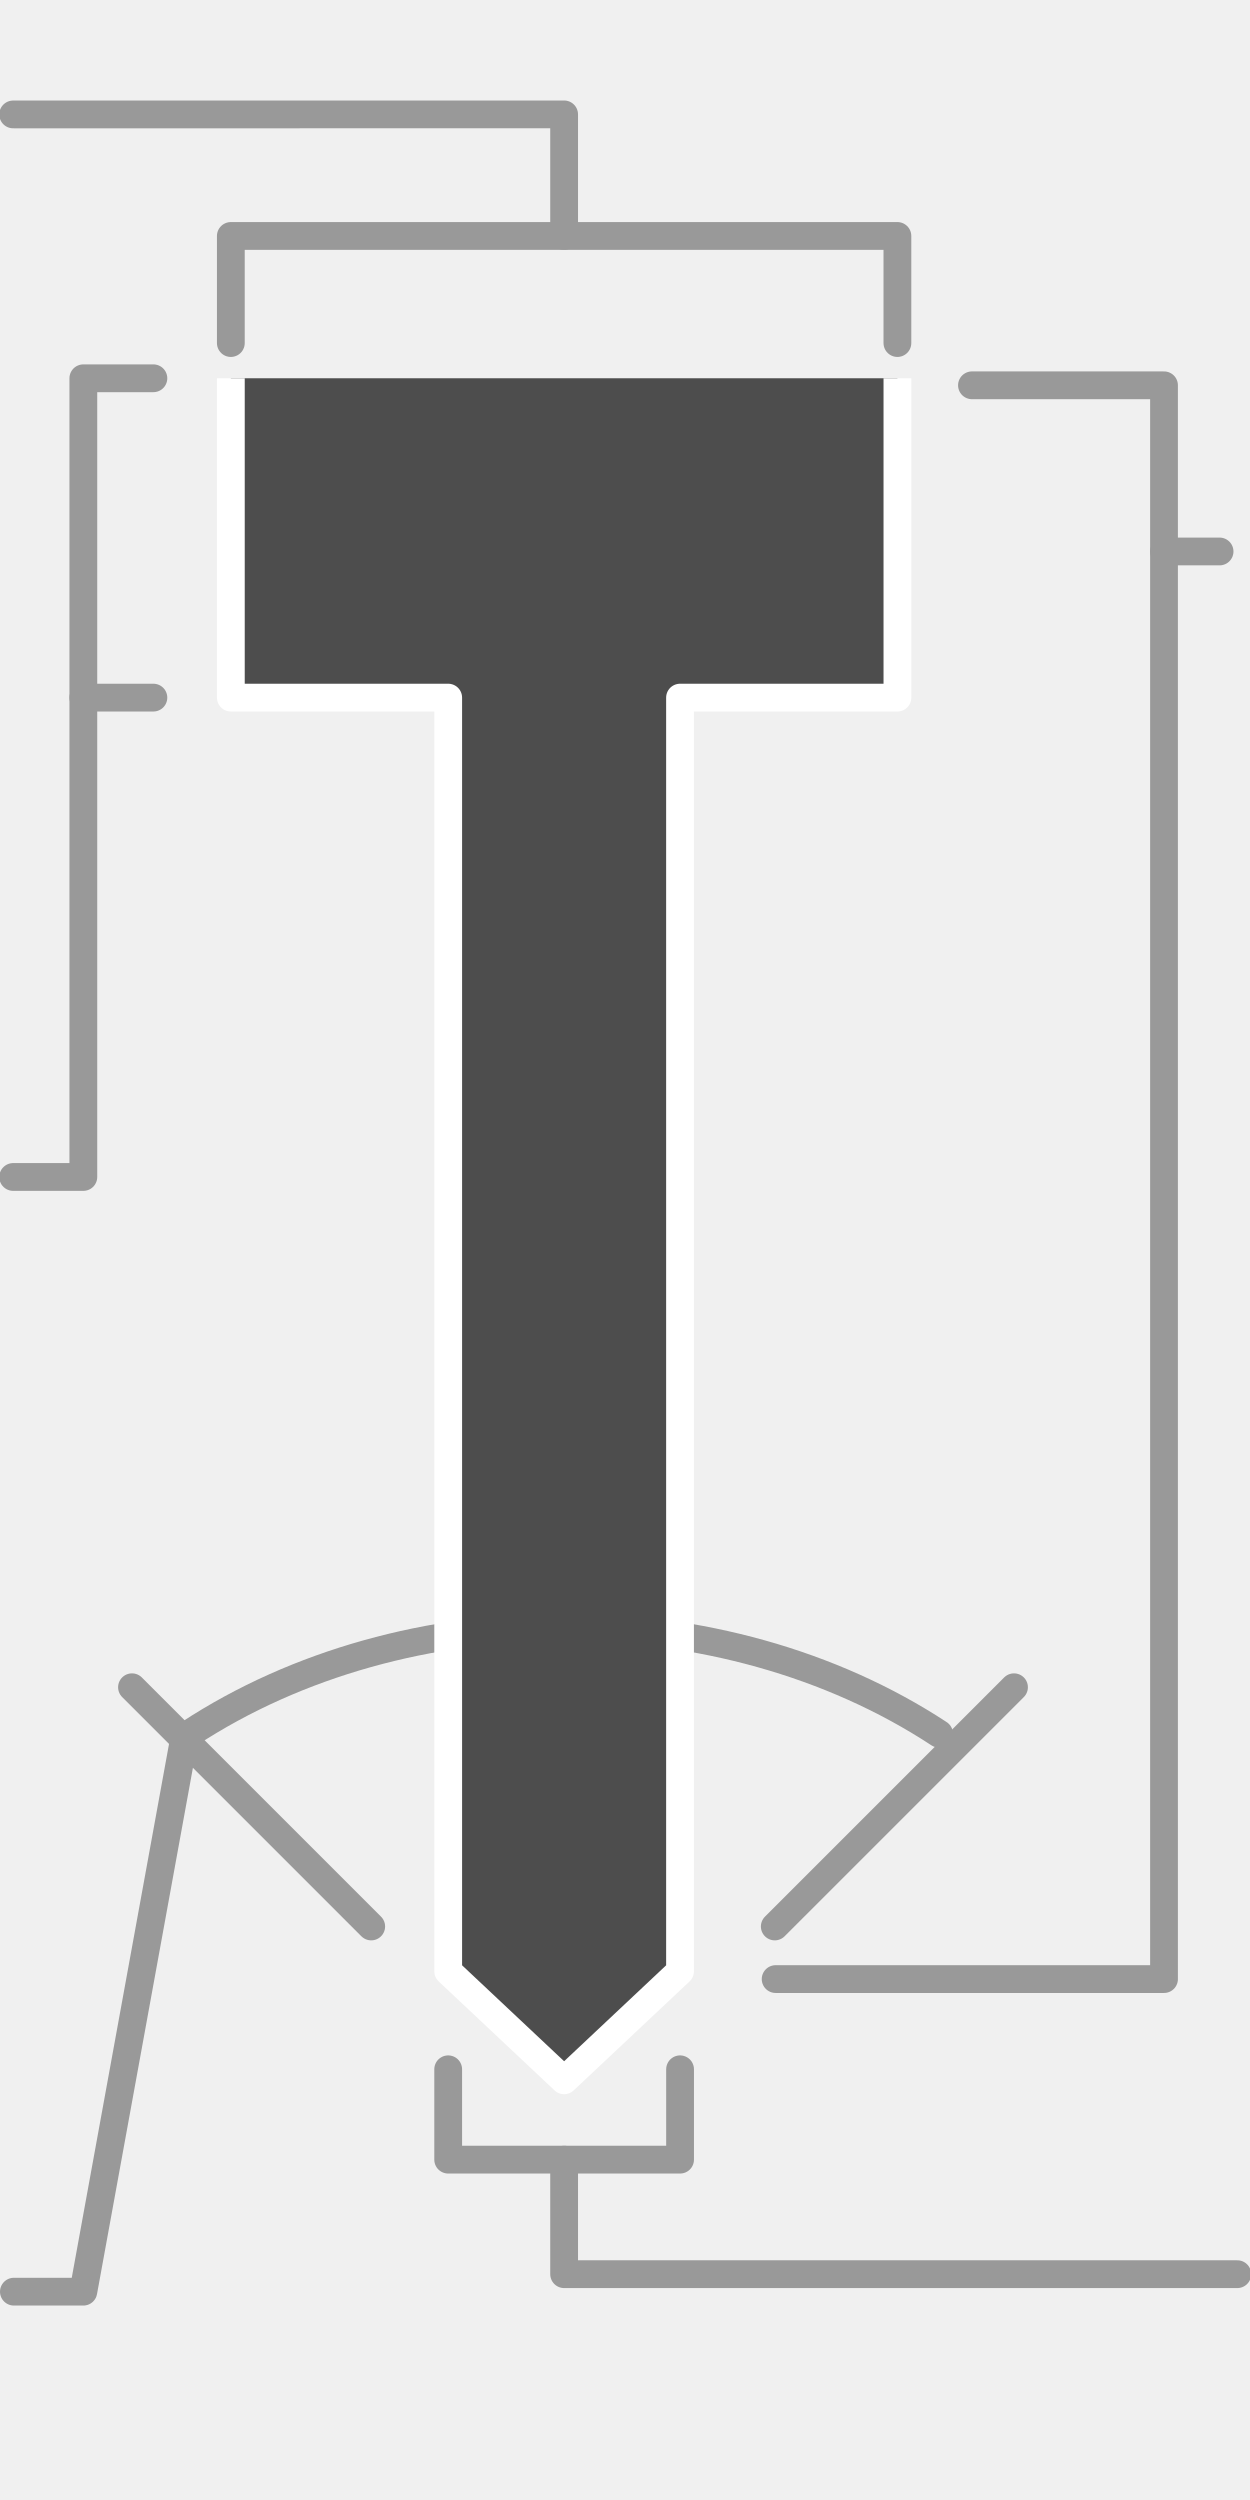
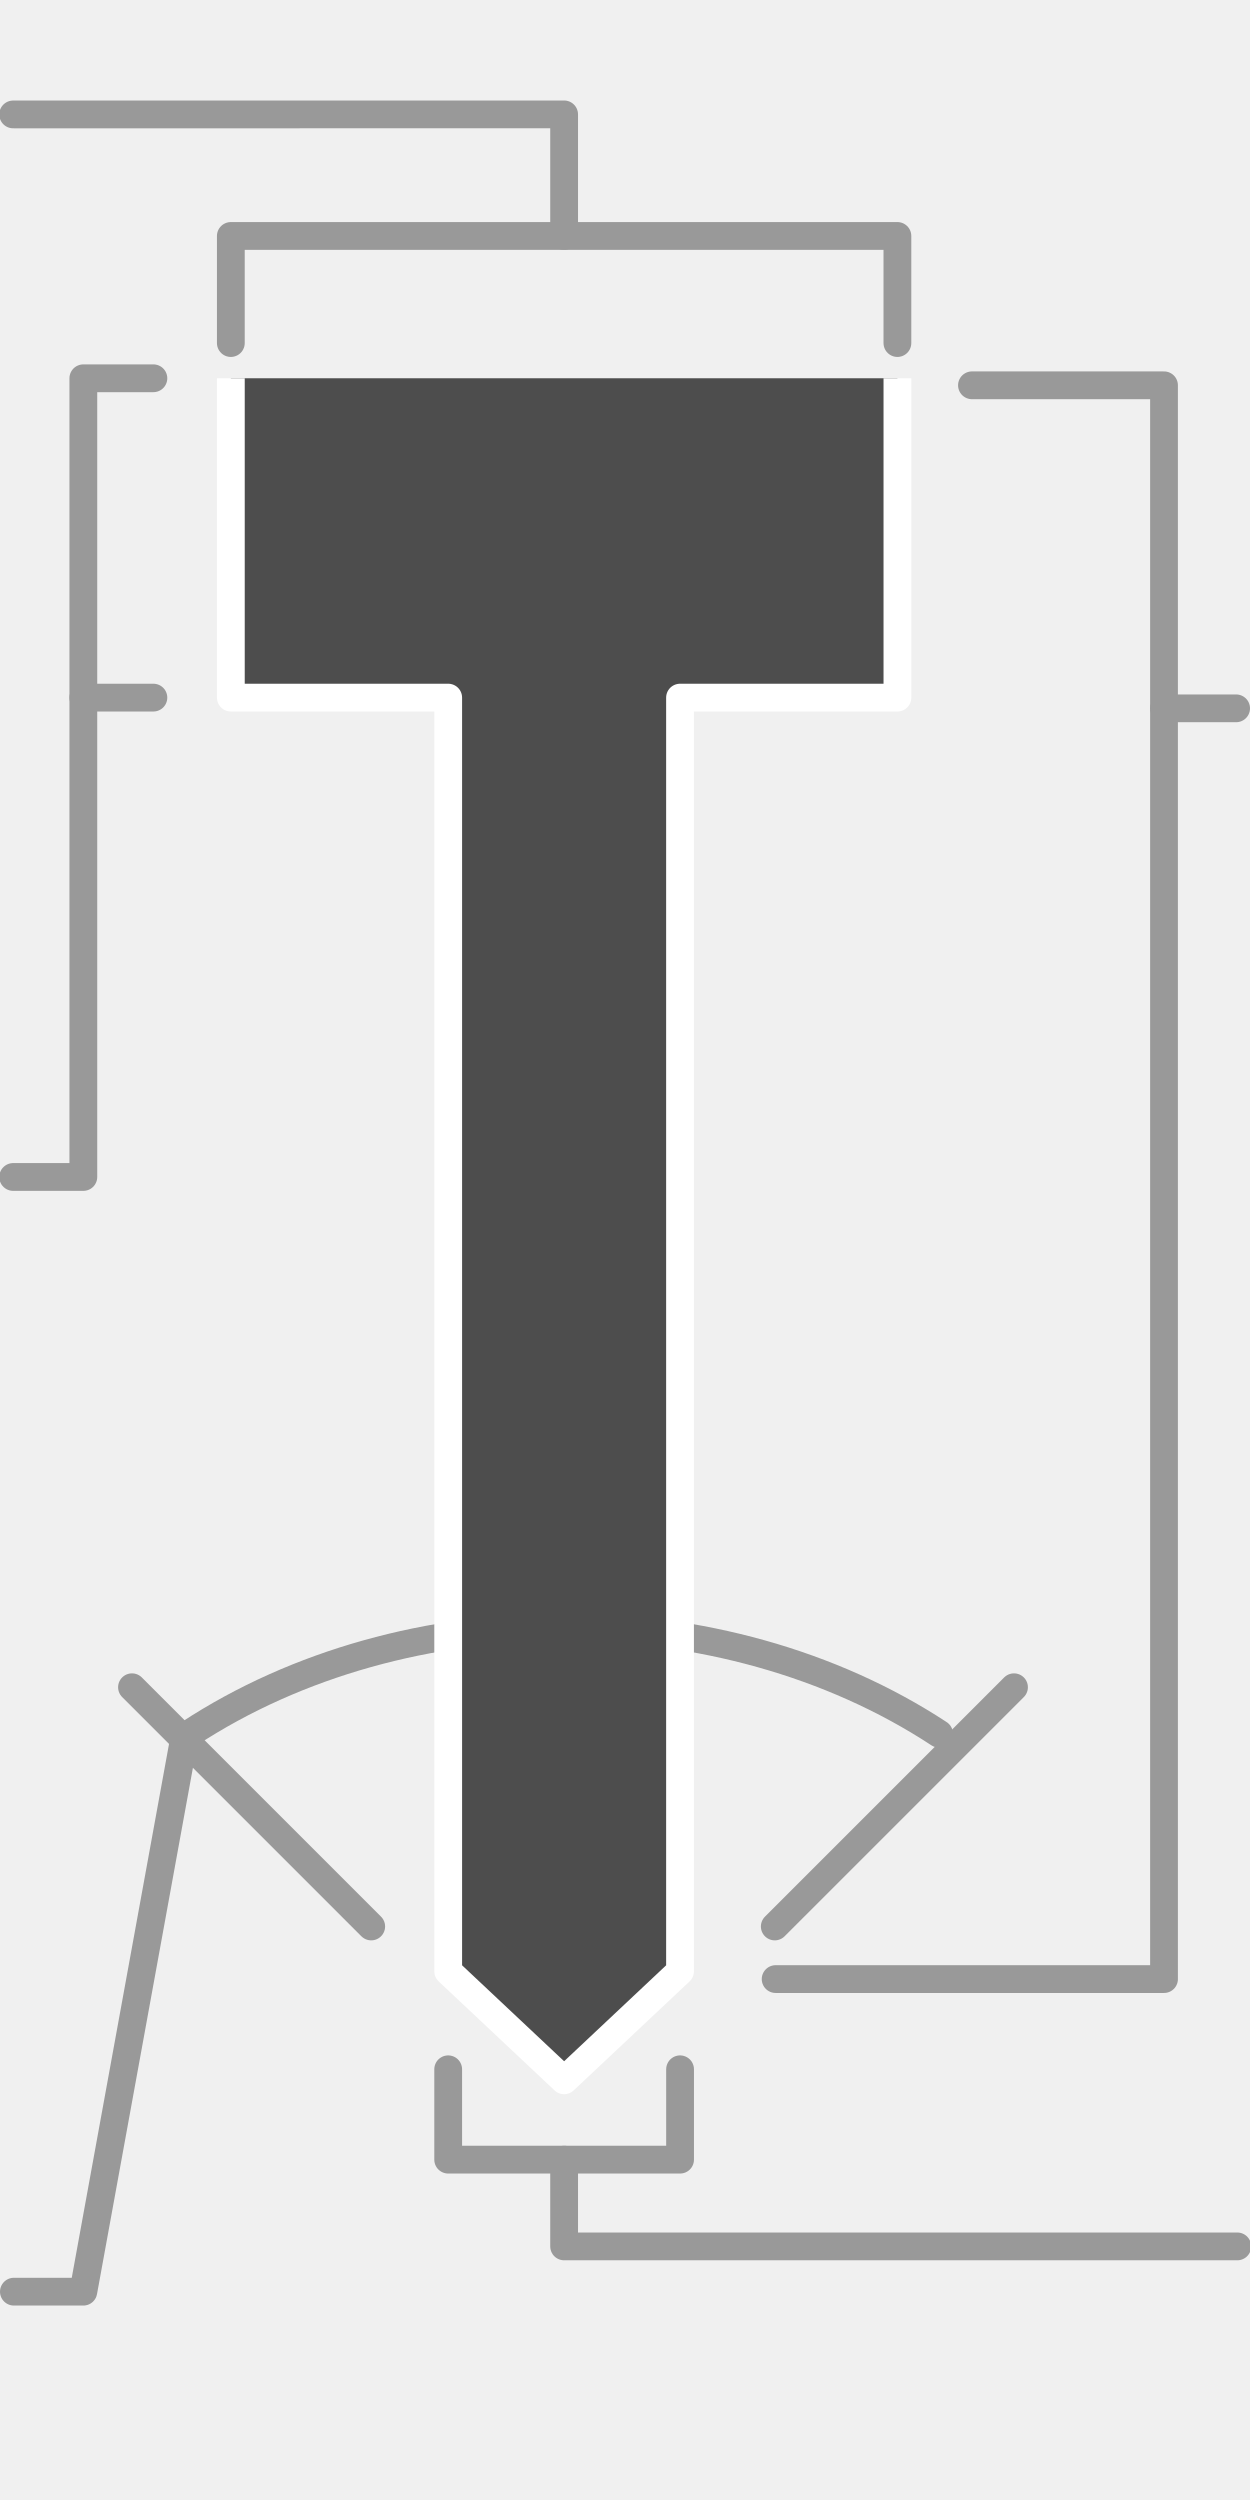
<svg xmlns="http://www.w3.org/2000/svg" width="90" height="180" viewBox="0 0 90 180" version="1.1" id="svg5" xml:space="preserve">
  <defs id="defs2" />
  <g id="layer1" transform="translate(-101.4892,-143.0671)">
    <g id="g1241" transform="translate(-0.188704,0.3721)">
      <g id="g1399" transform="translate(4.4762314e-6,7.512192e-5)" style="stroke-width:0.558;stroke-dasharray:none">
        <path style="fill:none;stroke:#999999;stroke-width:2;stroke-linecap:round;stroke-linejoin:round;stroke-dasharray:none;stop-color:#000000" d="m 114.879,268.177 -7.201,39.518 h -5" id="path472" />
        <path style="fill:none;stroke:#999999;stroke-width:2;stroke-linecap:round;stroke-linejoin:round;stroke-dasharray:none;stop-color:#000000" d="m 111.181,264.177 17.224,17.224" id="path642" />
        <path style="fill:none;stroke:#999999;stroke-width:2;stroke-linecap:round;stroke-linejoin:round;stroke-dasharray:none;stop-color:#000000" d="m 174.686,264.177 -17.224,17.224" id="path642-3" />
        <path style="fill:none;stroke:#999999;stroke-width:2;stroke-linecap:round;stroke-linejoin:round;stroke-dasharray:none;stop-color:#000000" id="path1314" d="m 115.3,267.523 a 41.997,32.844 0 0 1 53.99,0" />
      </g>
      <path style="fill:#4d4d4d;stroke:#ffffff;stroke-width:2;stroke-linecap:butt;stroke-linejoin:round;stroke-dasharray:none;stop-color:#000000" d="M 166.292,169.931 V 192.924 l -15.652,1.2e-4 v 91.705 l -8.346,7.848 -8.346,-7.848 v -91.706 l -15.649,1.5e-4 v -22.993" id="path455" />
      <path style="fill:none;stroke:#999999;stroke-width:2;stroke-linecap:round;stroke-linejoin:round;stroke-dasharray:none;stop-color:#000000" d="m 102.626,150.934 39.669,-0.003 v 8.753" id="path476" />
      <path id="path578" style="fill:none;stroke:#999999;stroke-width:2;stroke-linecap:round;stroke-linejoin:round;stroke-dasharray:none;stop-color:#000000" d="m 107.678,227.437 h -5.052 m 10.096,-57.506 h -5.044 v 12.993 44.512" />
      <path style="fill:none;stroke:#999999;stroke-width:2;stroke-linecap:round;stroke-linejoin:round;stroke-dasharray:none;stop-color:#000000" d="m 157.524,285.189 h 27.963 V 170.437 h -13.828" id="path580" />
      <path style="fill:none;stroke:#999999;stroke-width:2;stroke-linecap:round;stroke-linejoin:round;stroke-dasharray:none;stop-color:#000000" d="m 133.947,291.684 v 6.506 h 16.696 v -6.506" id="path584" />
      <path style="fill:none;stroke:#999999;stroke-width:2;stroke-linecap:round;stroke-linejoin:round;stroke-dasharray:none;stop-color:#000000" d="m 118.298,167.395 v -7.711 h 47.993 v 7.711" id="path506" />
      <path style="font-variation-settings:normal;fill:none;fill-opacity:1;stroke:#999999;stroke-width:2;stroke-linecap:round;stroke-linejoin:round;stroke-miterlimit:4;stroke-dasharray:none;stroke-dashoffset:0;stroke-opacity:1;stop-color:#000000" d="m 107.678,192.924 5.044,-4.2e-4" id="path1853" />
-       <path style="fill:none;stroke:#999999;stroke-width:2;stroke-linecap:round;stroke-linejoin:round;stroke-dasharray:none;stop-color:#000000" d="m 185.487,182.401 h 4" id="path582-6" />
-       <path style="fill:none;stroke:#999999;stroke-width:2;stroke-linecap:round;stroke-linejoin:round;stroke-dasharray:none;stop-color:#000000" d="m 142.295,298.189 v 8.247 h 48.469" id="path586-7" />
+       <path style="fill:none;stroke:#999999;stroke-width:2;stroke-linecap:round;stroke-linejoin:round;stroke-dasharray:none;stop-color:#000000" d="m 185.487,193.695 h 5.191" id="path582-6" />
+       <path style="fill:none;stroke:#999999;stroke-width:2;stroke-linecap:round;stroke-linejoin:round;stroke-dasharray:none;stop-color:#000000" d="m 142.295,298.189 v 6.247 h 48.469" id="path586-7" />
      <path style="fill:#000000;stroke-width:2;stroke-linecap:round;stroke-linejoin:round;stroke-dasharray:2, 8;stroke-dashoffset:0;stop-color:#000000" d="m 125.638,142.695 v 180" id="path4446" />
    </g>
  </g>
</svg>
